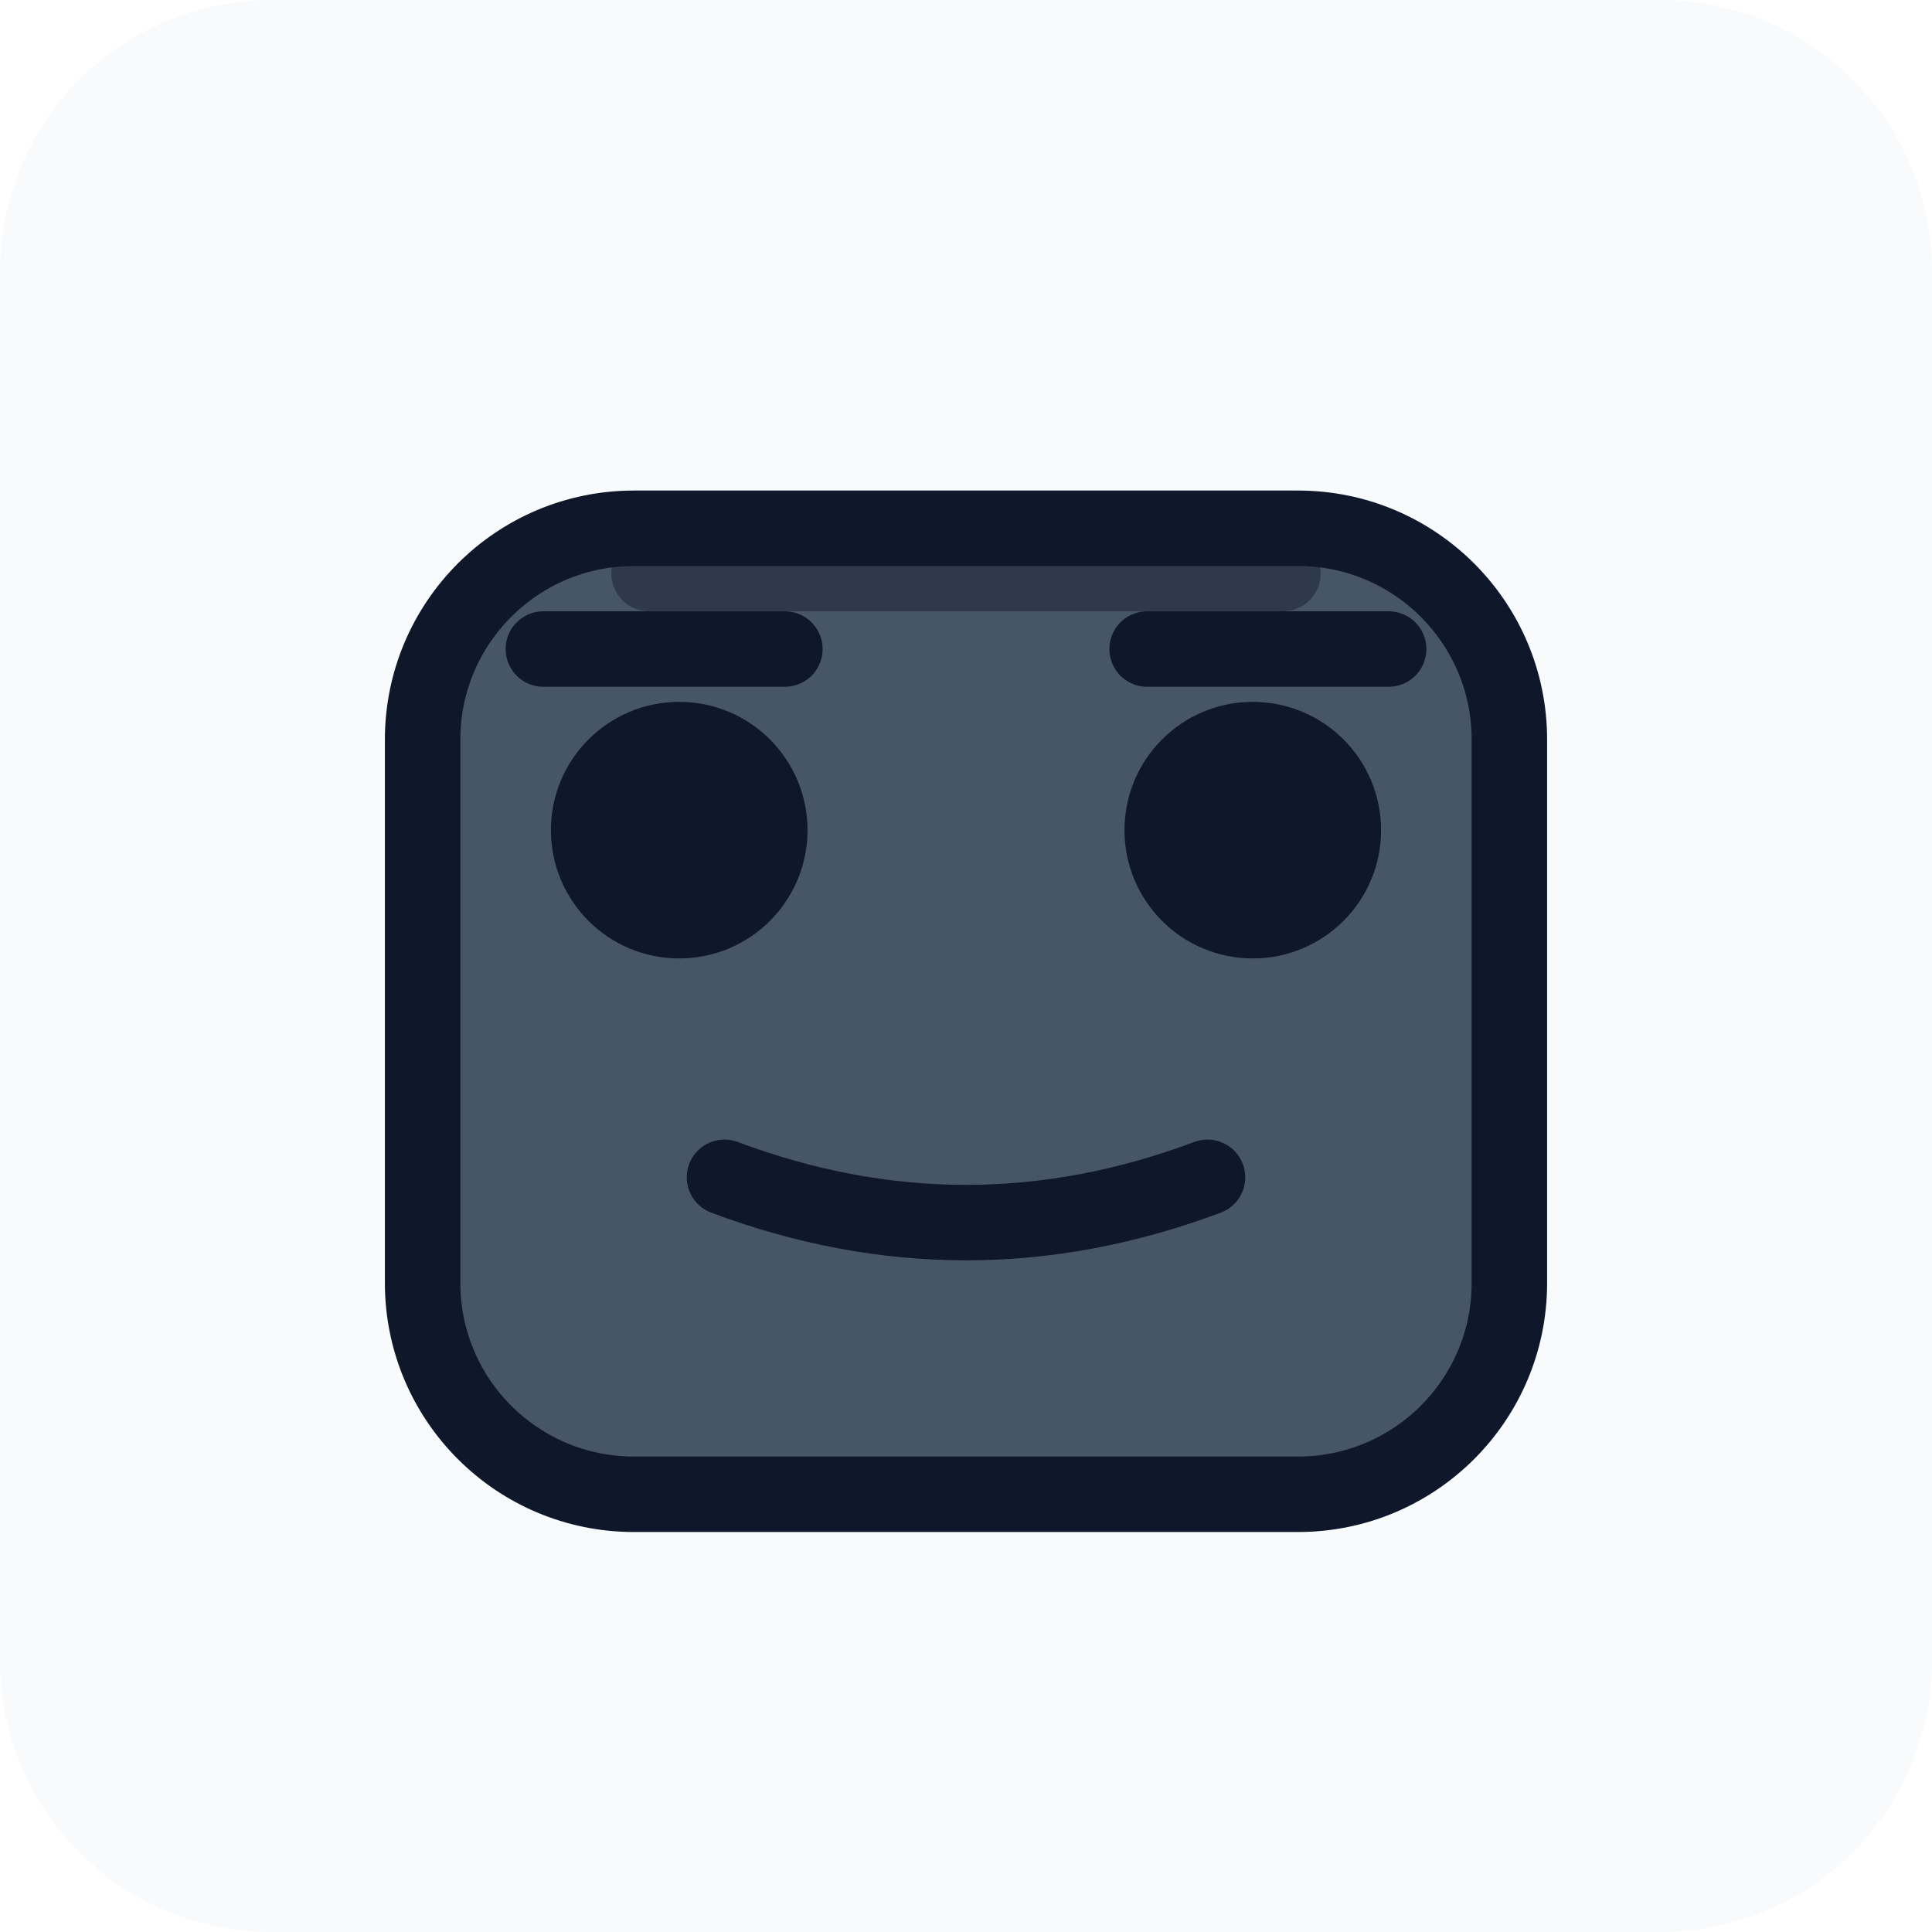
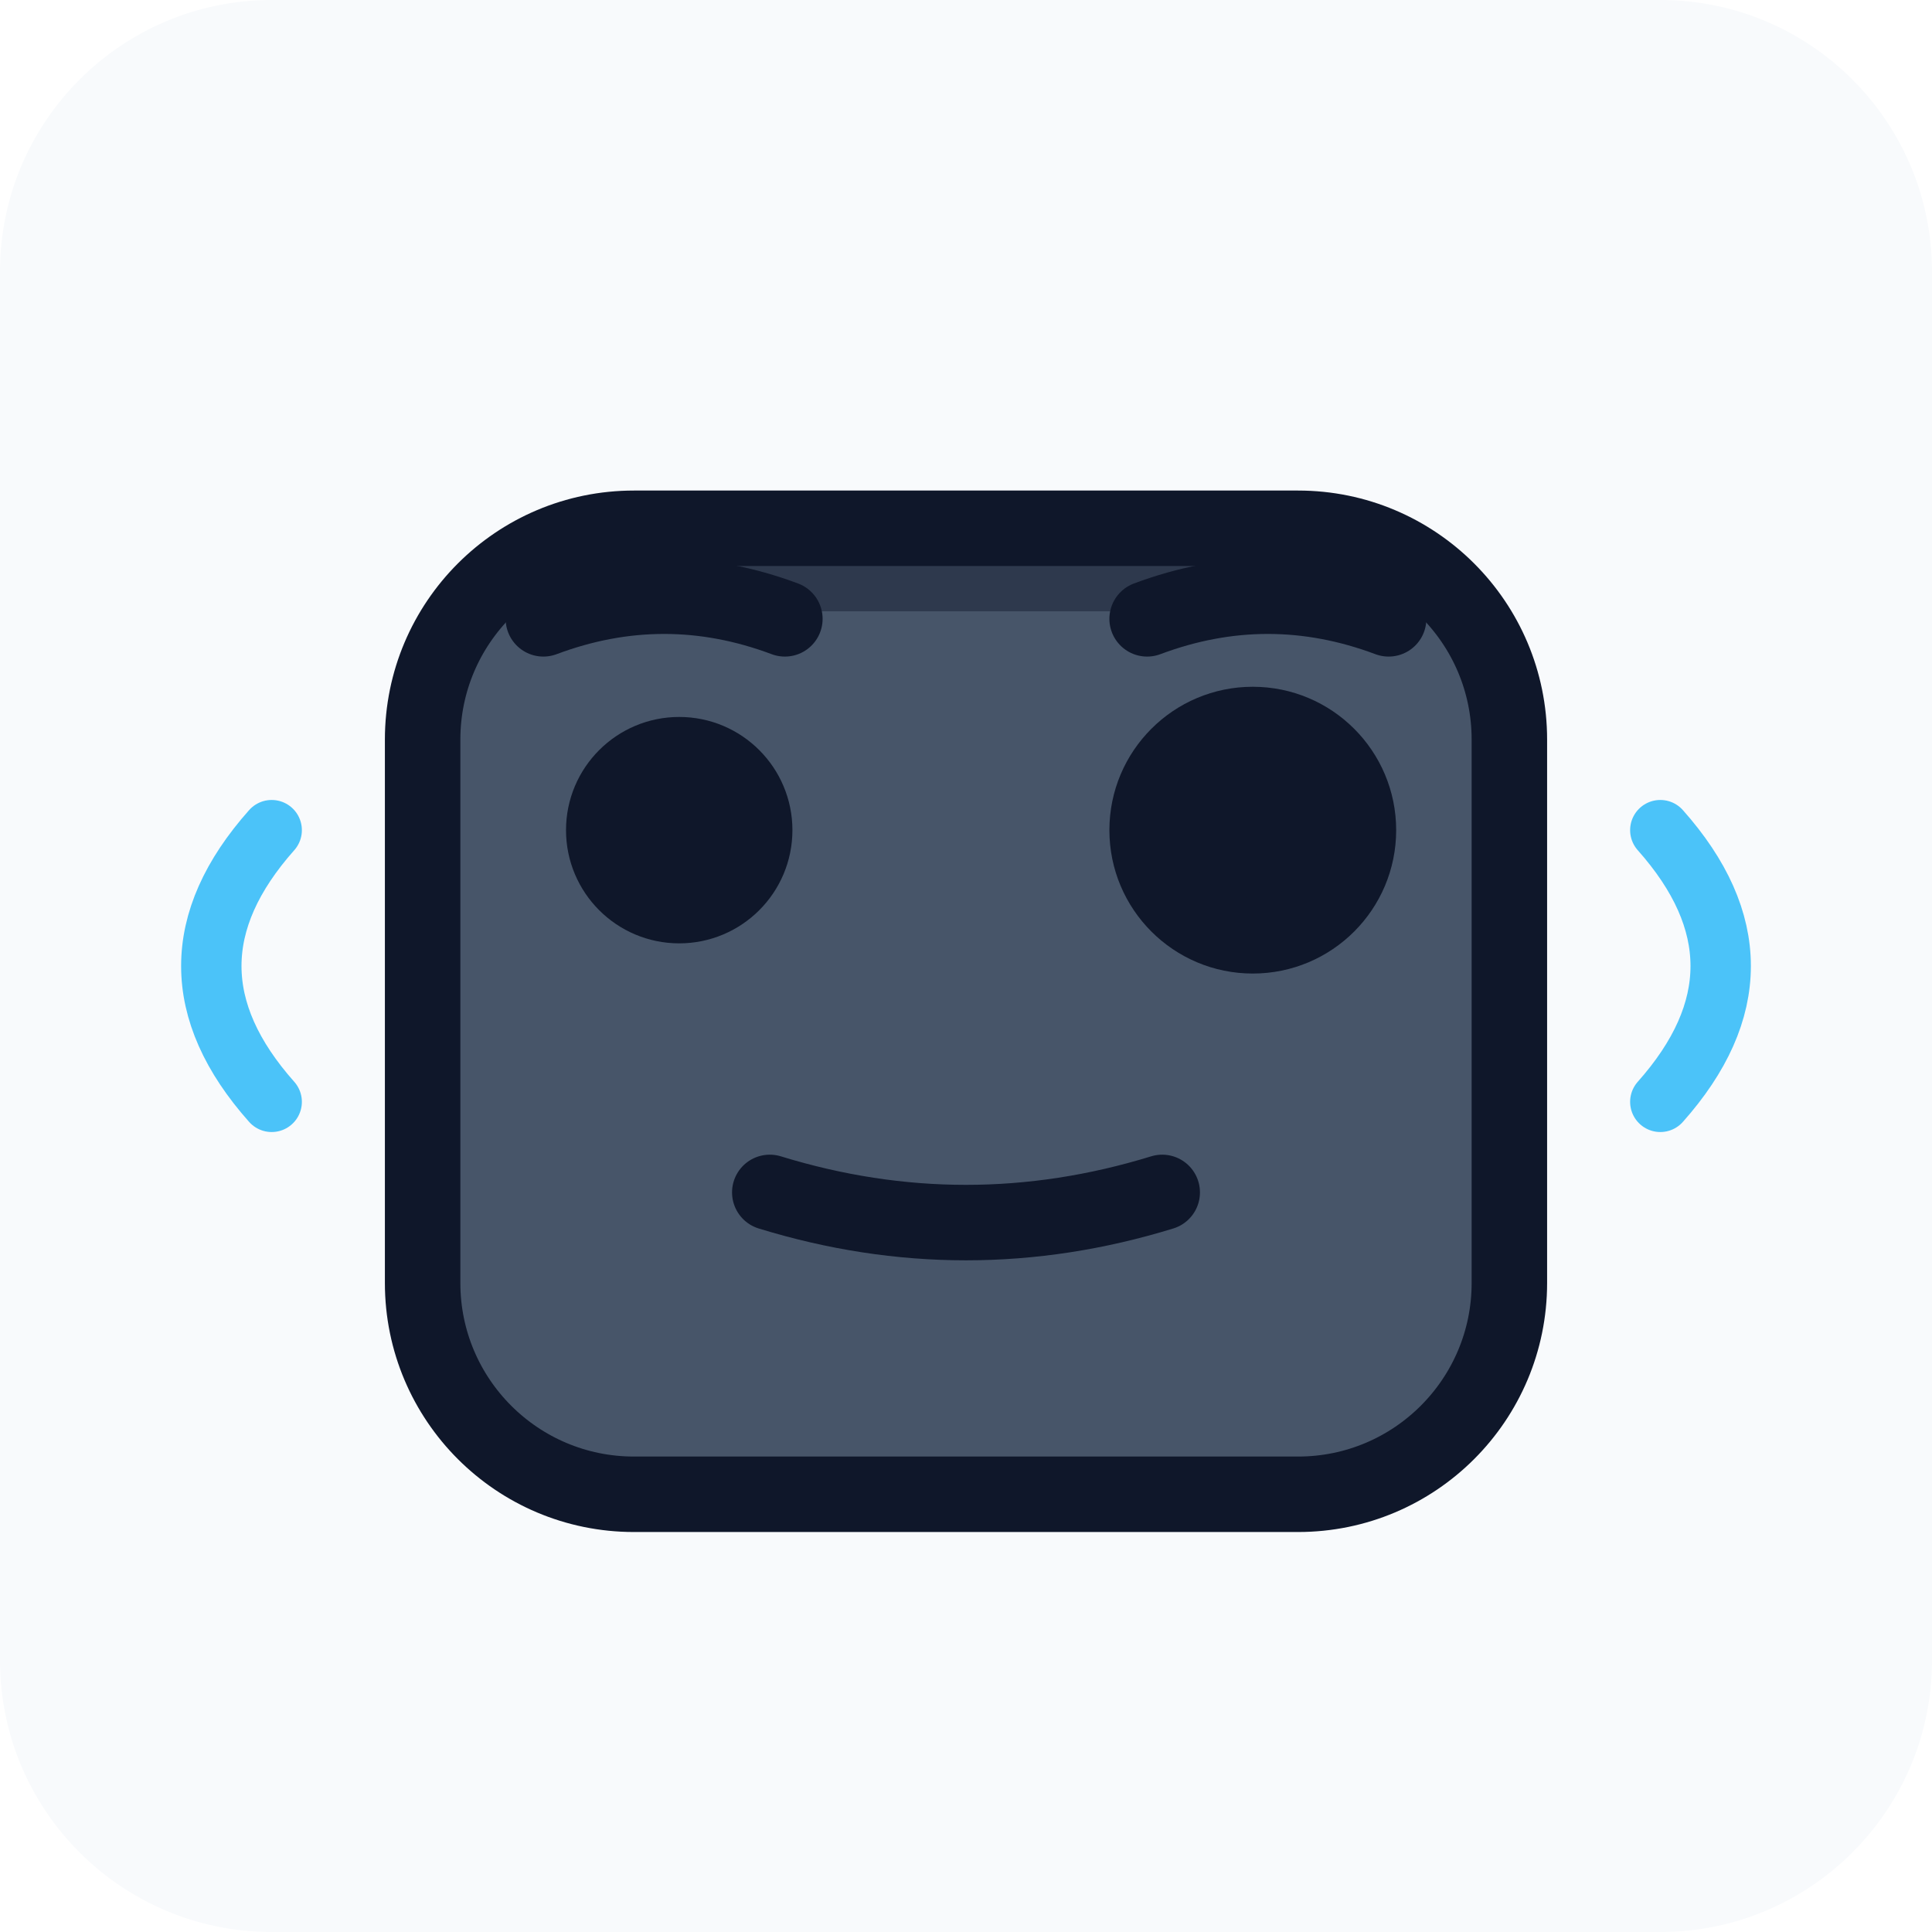
<svg xmlns="http://www.w3.org/2000/svg" viewBox="0 0 128 128" role="img" aria-label="AxiFace listening">
  <rect width="128" height="128" rx="18" fill="#f8fafc" />
  <text data-axi-part="symbol" x="64" y="31" text-anchor="middle" font-family="ui-sans-serif, system-ui, sans-serif" font-size="16" font-weight="800" fill="#0f172a" stroke="none" opacity="0" />
  <g fill="none" stroke="#0f172a" stroke-width="5" stroke-linecap="round" stroke-linejoin="round">
    <rect data-axi-part="head" x="28" y="35" width="72" height="64" rx="14" fill="#475569" stroke="#0f172a" />
    <path data-axi-part="detail" d="M43 38 H85" opacity="0.45" />
    <g data-axi-part="brow-left">
-       <path d="M36 43 H52" />
+       <path d="M36 41 Q44 38 52 41" />
    </g>
    <g data-axi-part="brow-right">
-       <path d="M76 43 H92" />
+       <path d="M76 41 Q84 38 92 41" />
    </g>
    <g fill="#0f172a">
      <g data-axi-part="left-eye">
-         <circle cx="45" cy="55" r="6" />
+         <circle cx="45" cy="55" r="5" />
      </g>
      <g data-axi-part="right-eye">
-         <circle cx="83" cy="55" r="6" />
+         <circle cx="83" cy="55" r="7" />
      </g>
    </g>
    <g data-axi-part="mouth" fill="none">
-       <path d="M48 78 Q64 84 80 78" />
+       <path d="M51 79 Q64 83 77 79" />
+     </g>
+     <g data-axi-part="listening-cue" stroke="#38bdf8" stroke-width="4" opacity="0.9">
+       <path d="M18 55 Q10 64 18 73" />
+       <path d="M110 55 Q118 64 110 73" />
    </g>
  </g>
</svg>
